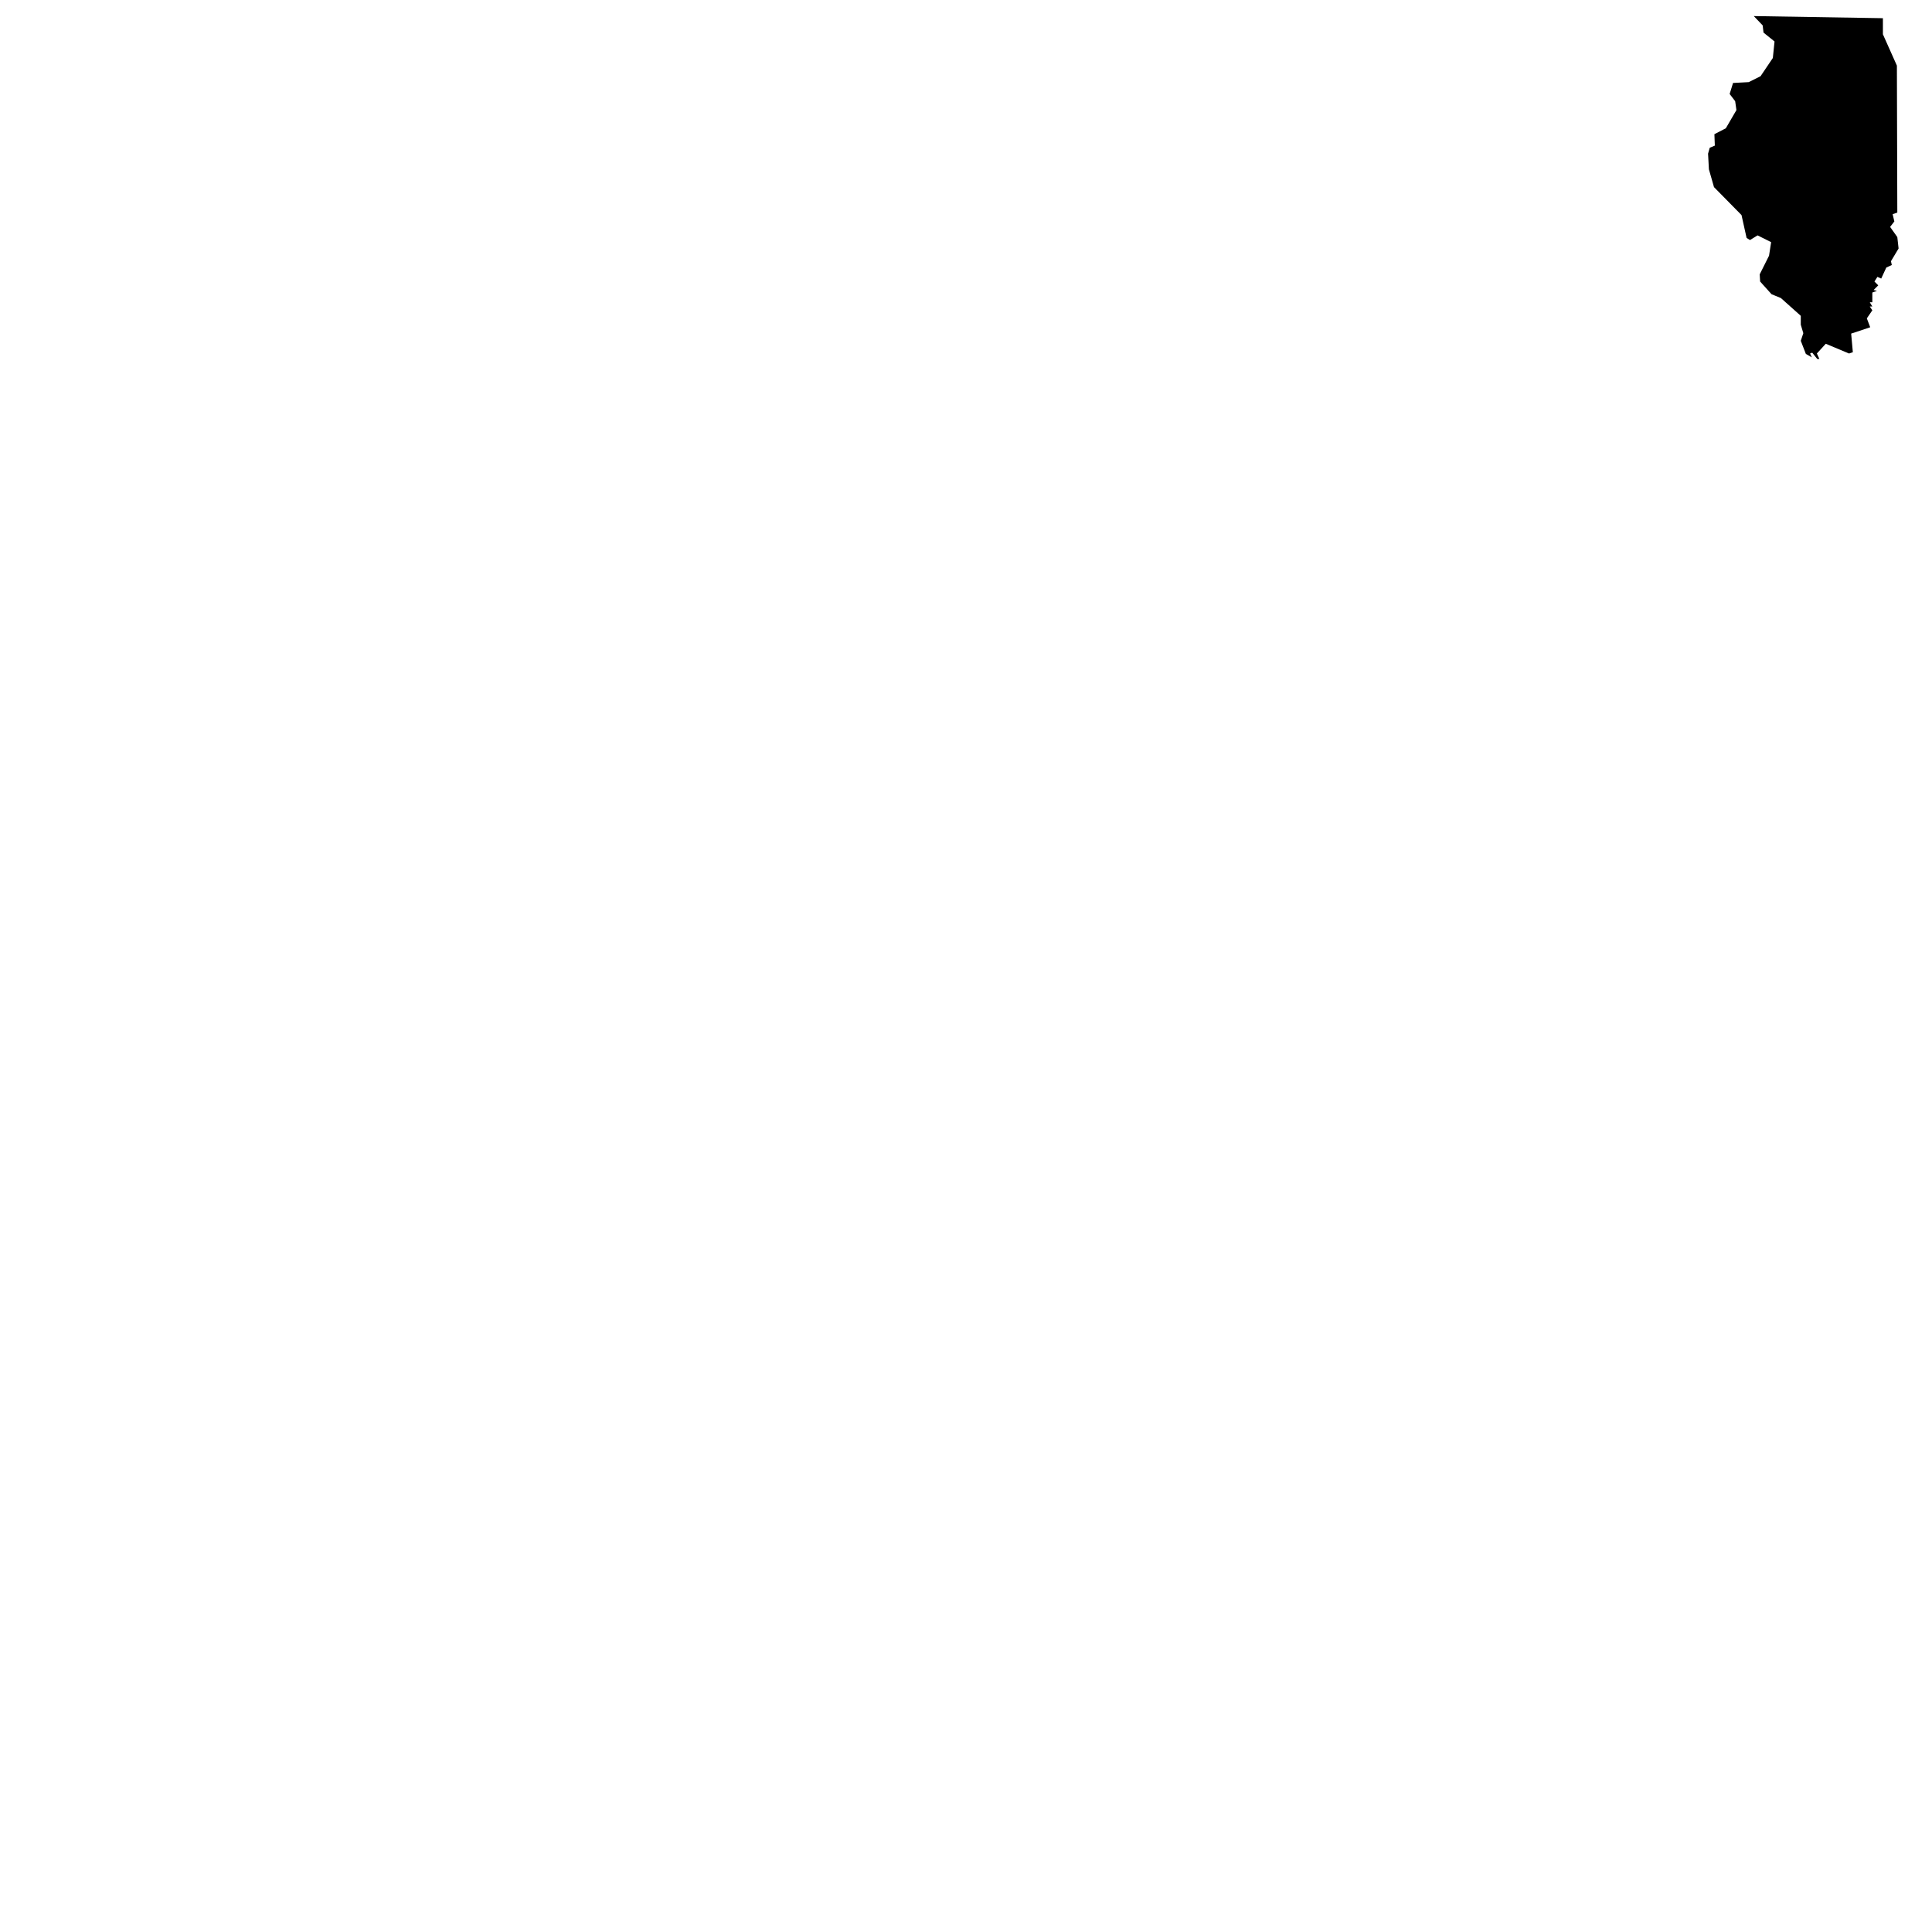
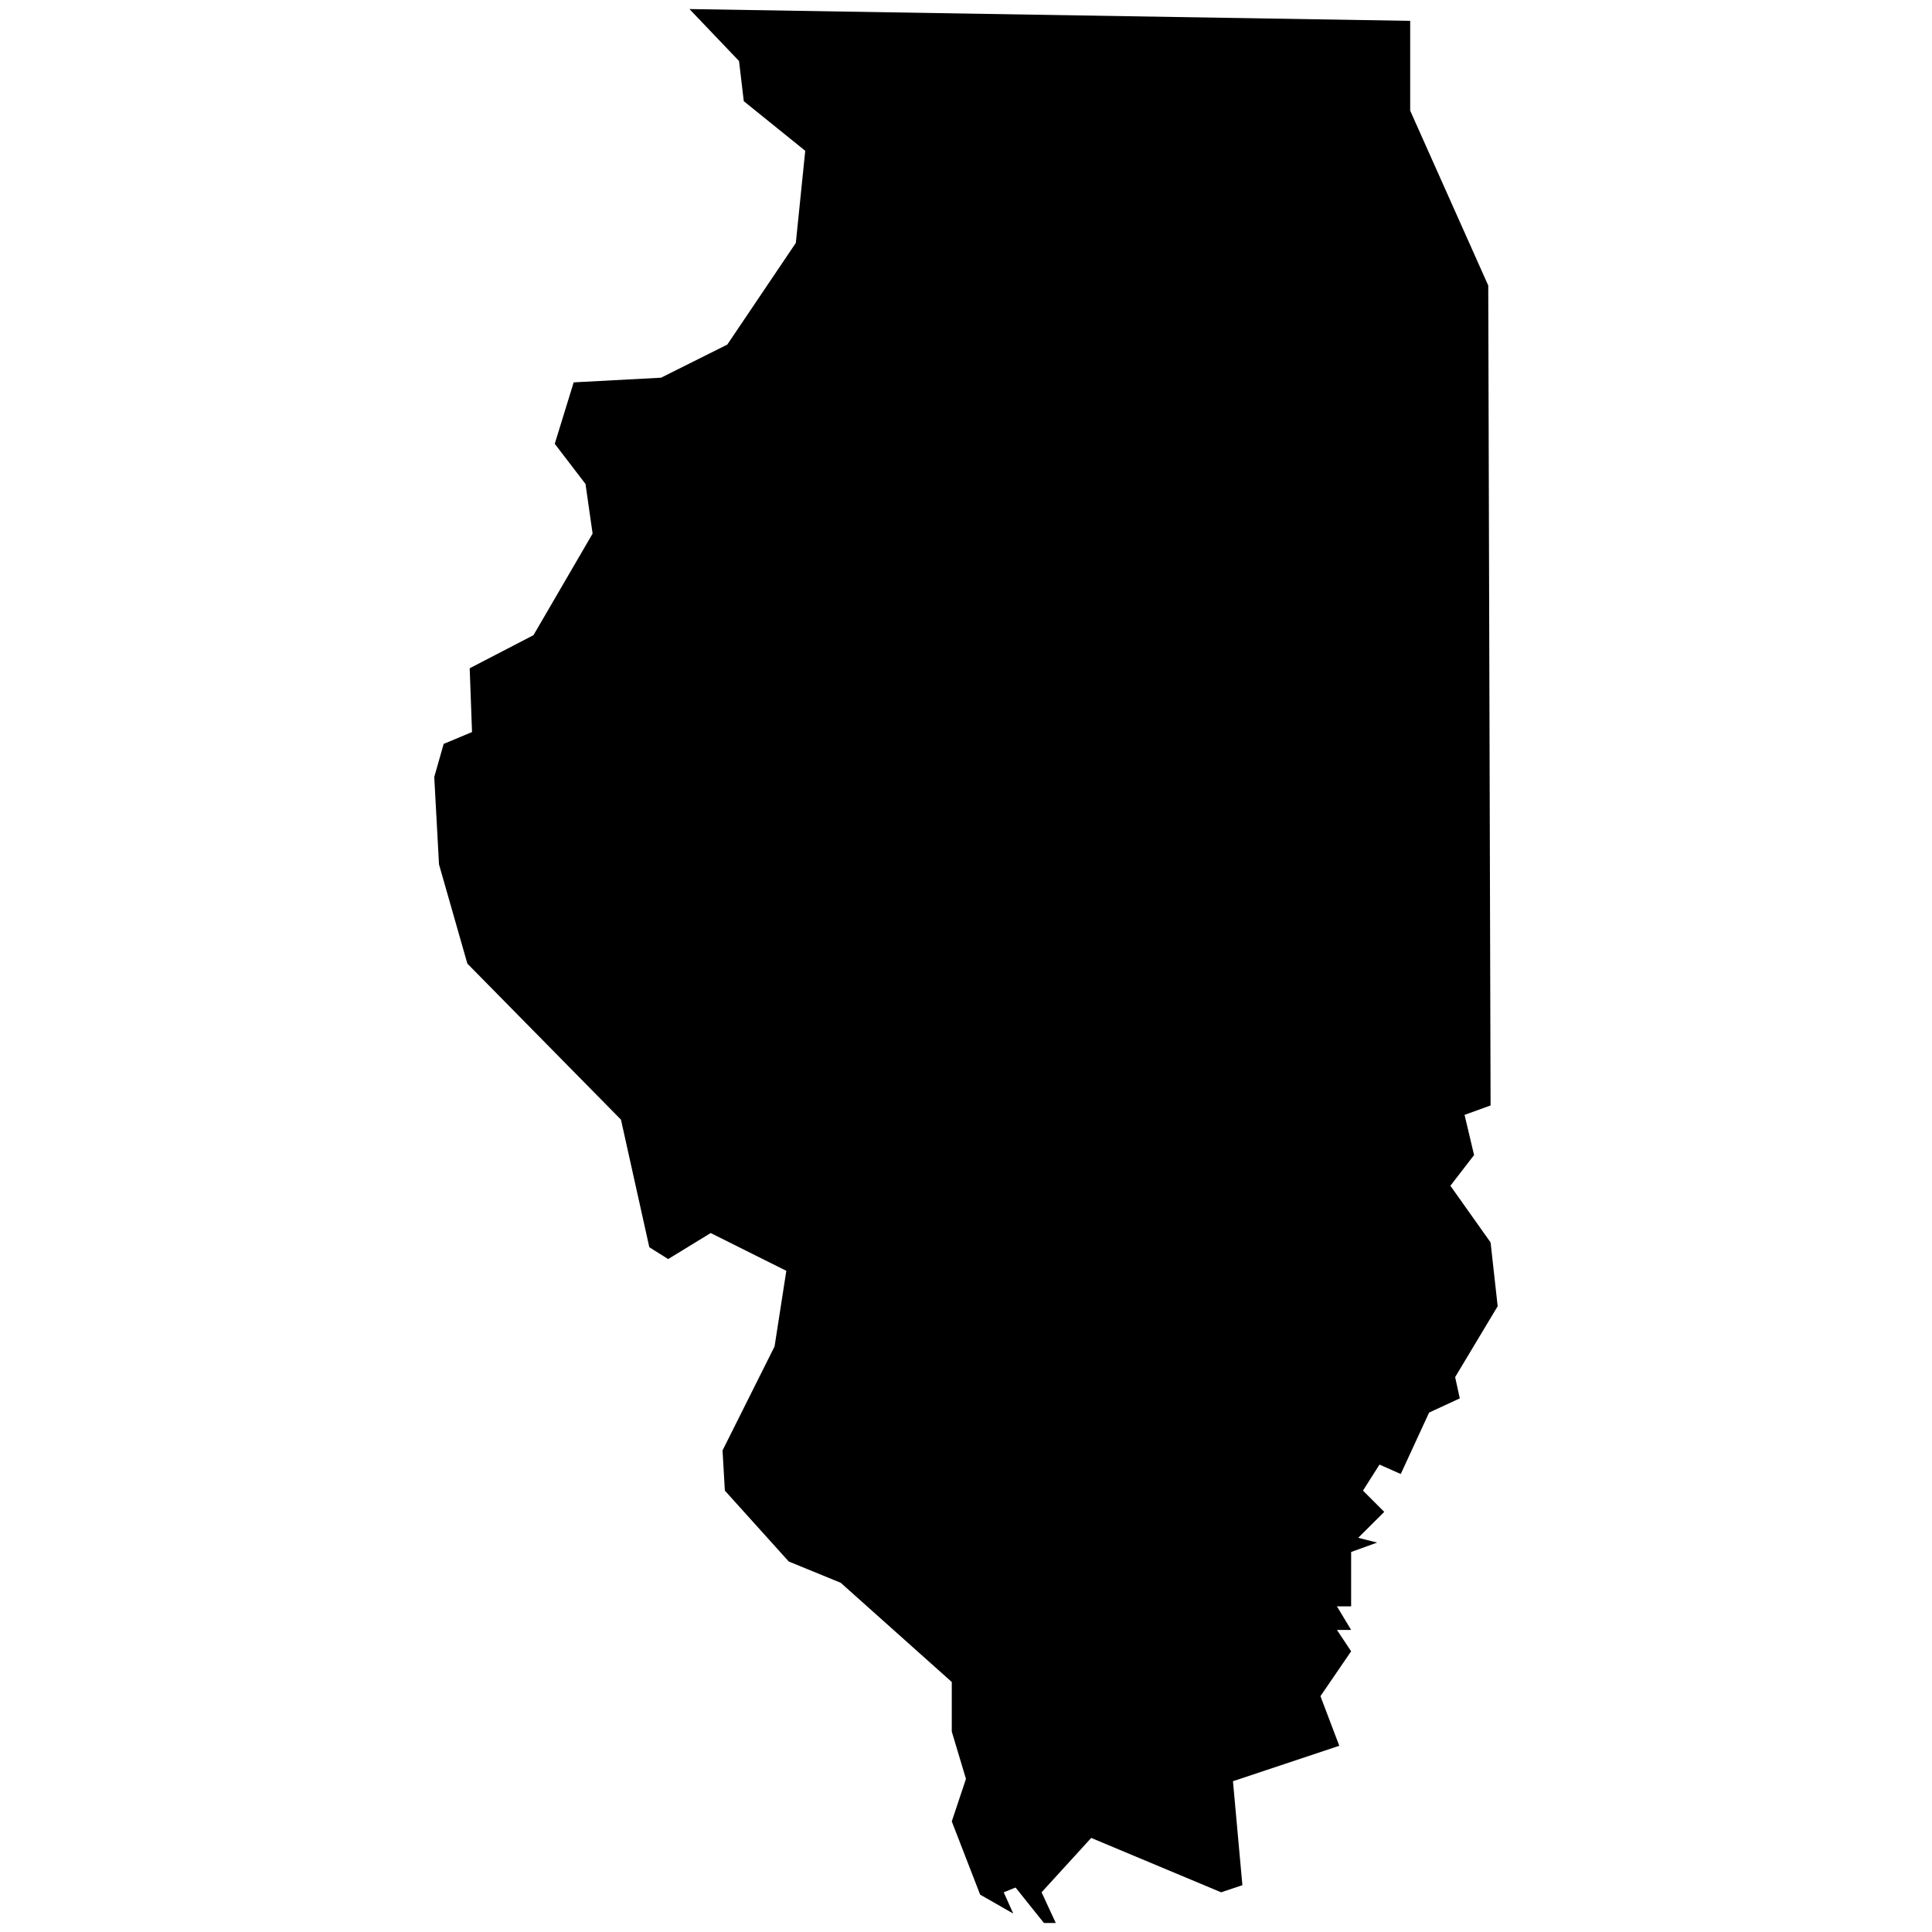
- <svg xmlns="http://www.w3.org/2000/svg" width="24" height="24" viewBox="229.465 228.332 118.079 120.187">
-   <path d="M345.544 229.464V230.465L346.414 232.414L346.44 241.553L346.15 241.658L346.256 242.106L345.992 242.448L346.44 243.08L346.519 243.791L346.045 244.581L346.097 244.818L345.755 244.976L345.439 245.661L345.202 245.556L345.018 245.846L345.255 246.083L344.965 246.372L345.176 246.425L344.886 246.53V247.136H344.728L344.886 247.399H344.728L344.886 247.637L344.544 248.137L344.754 248.69L343.569 249.085L343.674 250.244L343.437 250.323L341.989 249.717L341.436 250.323L341.594 250.665H341.462L341.146 250.27L341.014 250.323L341.12 250.56L340.751 250.349L340.435 249.533L340.593 249.059L340.435 248.532V247.979L339.197 246.873L338.618 246.636L337.906 245.846L337.88 245.398L338.46 244.239L338.591 243.396L337.748 242.975L337.274 243.265L337.064 243.133L336.748 241.711L335.036 239.972L334.72 238.866L334.667 237.892L334.772 237.523L335.088 237.391L335.062 236.68L335.773 236.311L336.432 235.179L336.353 234.626L336.01 234.178L336.221 233.493L337.195 233.441L337.933 233.072L338.697 231.939L338.802 230.912L338.117 230.359L338.064 229.911L337.511 229.332L345.544 229.464Z" fill="black" id="path80" />
+ <svg xmlns="http://www.w3.org/2000/svg" width="24" height="24" viewBox="229.465 228.332 118.079 120.187" version="1.1" id="svg1">
+   <defs id="defs1" />
+   <path d="m 316.137,229.629 v 5.587 l 4.856,10.878 0.145,51.007 -1.619,0.586 0.592,2.5 -1.473,1.909 2.5,3.527 0.441,3.968 -2.646,4.409 0.29,1.323 -1.909,0.882 -1.764,3.823 -1.323,-0.586 -1.027,1.619 1.323,1.323 -1.619,1.613 1.178,0.296 -1.619,0.586 v 3.382 h -0.882 l 0.882,1.468 h -0.882 l 0.882,1.328 -1.909,2.791 1.172,3.086 -6.614,2.205 0.586,6.469 -1.323,0.441 -8.082,-3.382 -3.086,3.382 0.882,1.909 h -0.737 l -1.764,-2.205 -0.737,0.296 0.592,1.323 -2.059,-1.178 -1.764,-4.554 0.882,-2.646 -0.882,-2.941 v -3.086 l -6.91,-6.173 -3.232,-1.323 -3.974,-4.409 -0.145,-2.5 3.237,-6.469 0.731,-4.705 -4.705,-2.35 -2.646,1.619 -1.172,-0.737 -1.764,-7.937 -9.555,-9.706 -1.764,-6.173 -0.296,-5.436 0.586,-2.059 1.764,-0.737 -0.145,-3.968 3.968,-2.059 3.678,-6.318 -0.441,-3.086 -1.914,-2.5 1.178,-3.823 5.436,-0.29 4.119,-2.059 4.264,-6.324 0.586,-5.732 -3.823,-3.086 -0.296,-2.5 -3.086,-3.232 z" fill="#000000" id="path80" style="stroke-width:5.581" />
</svg>
